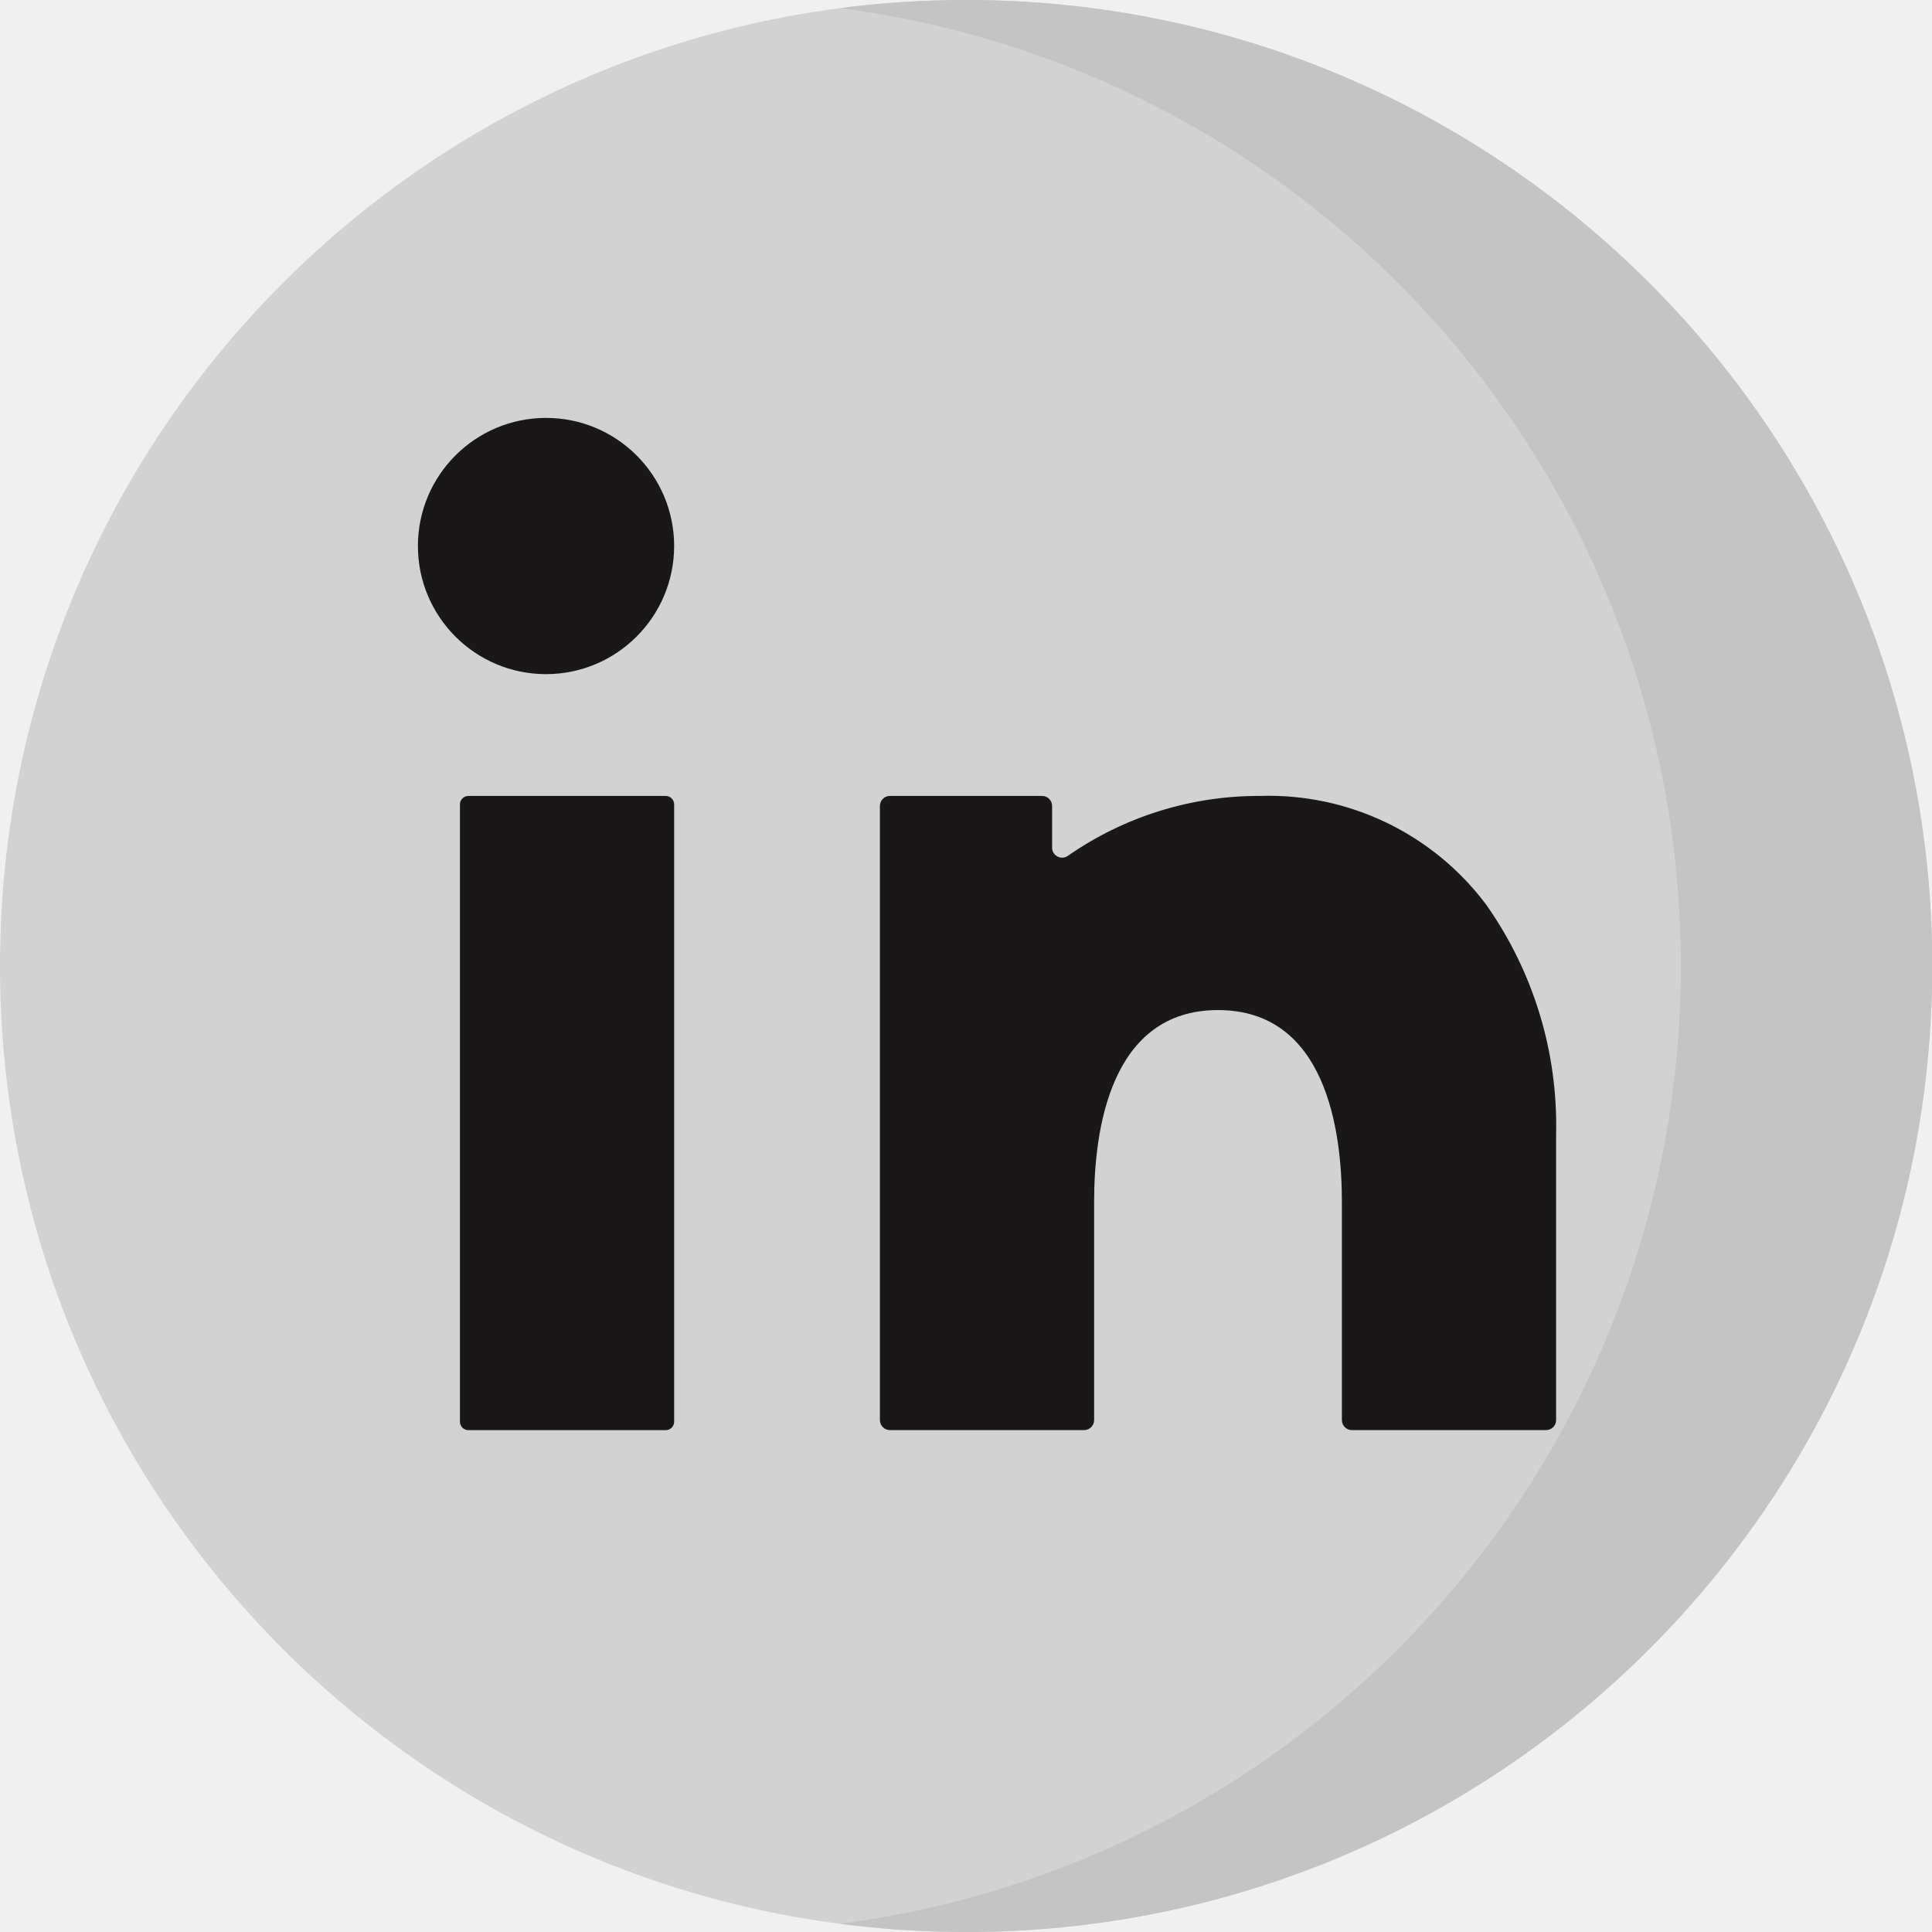
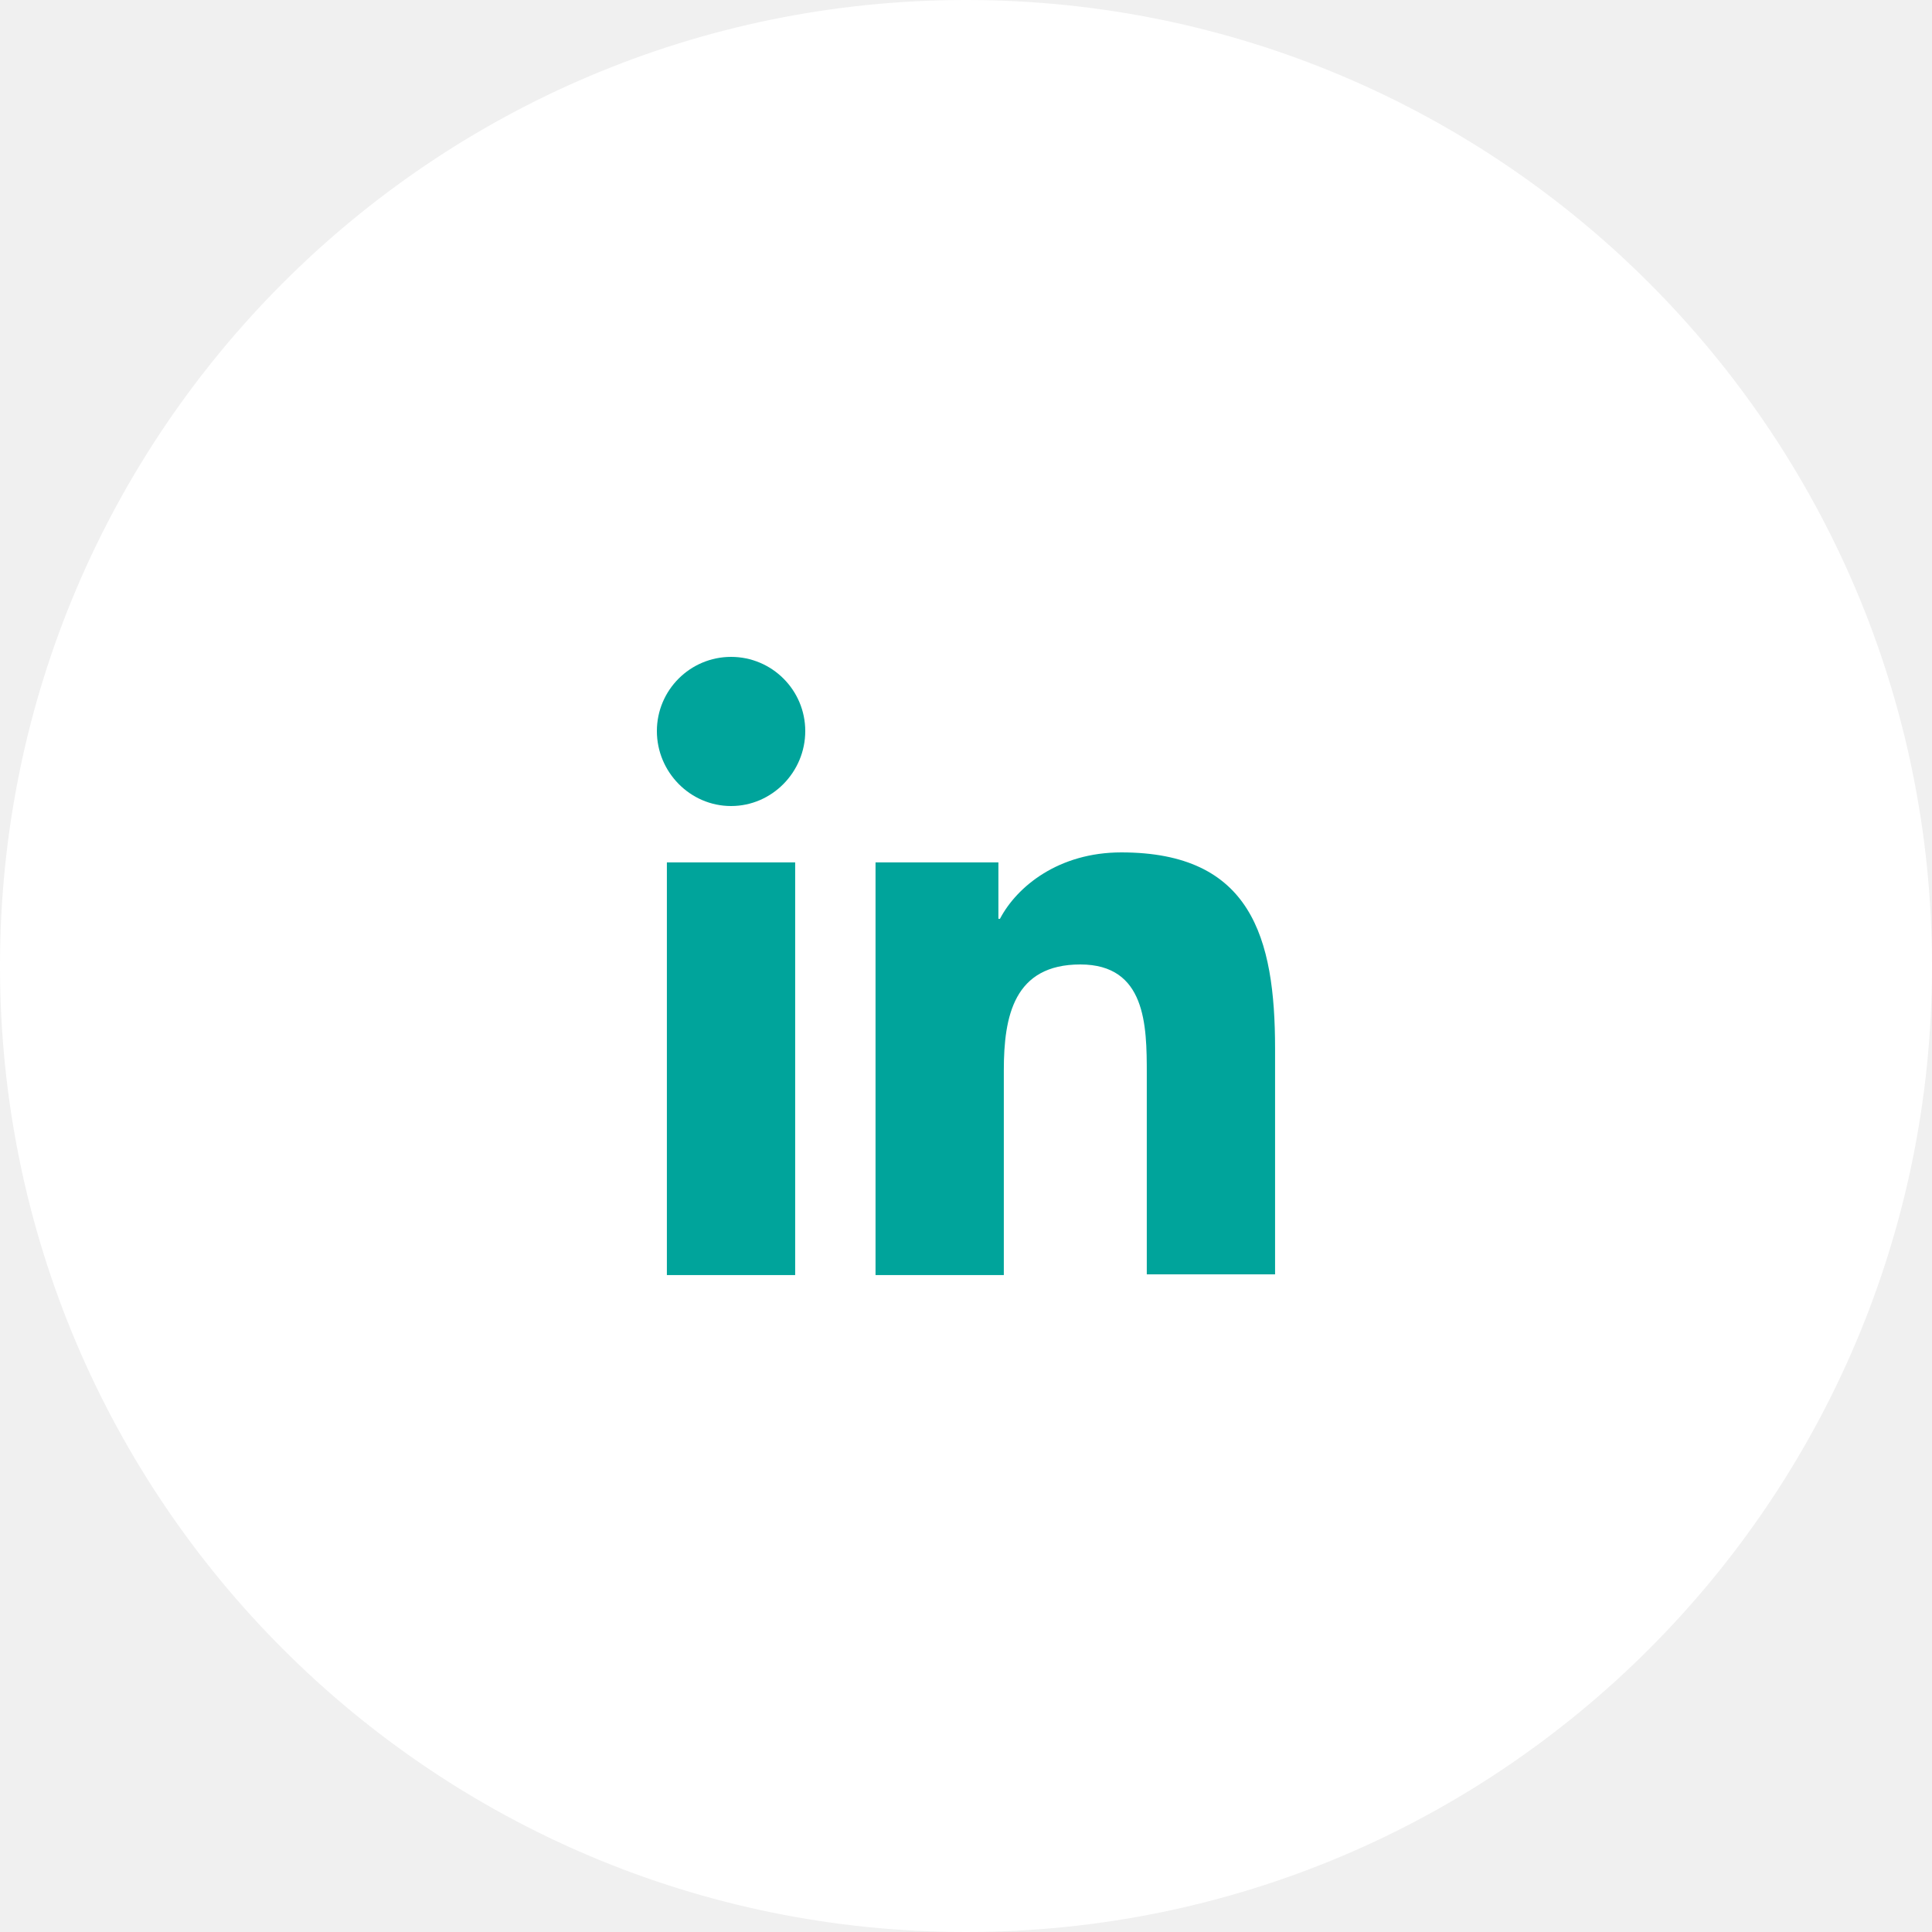
- <svg xmlns="http://www.w3.org/2000/svg" id="Component_9_1" data-name="Component 9 – 1" width="32" height="32" viewBox="0 0 32 32">
-   <circle id="Ellipse_75" data-name="Ellipse 75" cx="16" cy="16" r="16" fill="#d2d2d2" />
-   <path id="Path_69383" data-name="Path 69383" d="M224.7,0a16.158,16.158,0,0,0-2.087.135,16,16,0,0,1,0,31.729A16.16,16.16,0,0,0,224.7,32a16,16,0,0,0,0-32Z" transform="translate(-208.695)" fill="#c4c4c4" />
-   <g id="Group_1296" data-name="Group 1296" transform="translate(6.922 6.922)">
-     <path id="Path_69384" data-name="Path 69384" d="M121.878,221.286V211.061a.14.14,0,0,1,.14-.14h3.268a.14.14,0,0,1,.14.14v10.225a.14.14,0,0,1-.14.14h-3.268A.14.14,0,0,1,121.878,221.286Z" transform="translate(-121.182 -204.66)" fill="#1a1718" />
-     <path id="Path_69385" data-name="Path 69385" d="M112.87,114.991a2.122,2.122,0,1,1,2.122-2.122A2.124,2.124,0,0,1,112.87,114.991Z" transform="translate(-110.748 -110.747)" fill="#1a1718" />
-     <path id="Path_69386" data-name="Path 69386" d="M241,221.425a.166.166,0,0,1-.166-.166v-3.615c0-1.186-.267-3.176-2.052-3.176s-2.052,1.99-2.052,3.176v3.615a.166.166,0,0,1-.166.166h-3.216a.166.166,0,0,1-.166-.166V211.087a.166.166,0,0,1,.166-.166h2.52a.166.166,0,0,1,.166.166v.691a.166.166,0,0,0,.259.137,5.532,5.532,0,0,1,3.185-.994,4.5,4.5,0,0,1,3.745,1.8,6.339,6.339,0,0,1,1.159,3.8v4.738a.166.166,0,0,1-.166.166H241Z" transform="translate(-225.53 -204.66)" fill="#1a1718" />
-   </g>
+ <svg xmlns="http://www.w3.org/2000/svg" width="40" height="40" viewBox="0 0 40 40" fill="none">
+   <circle cx="20" cy="20" r="20" fill="white" />
+   <path d="M26.399 26.399V21.712C26.399 19.407 25.903 17.648 23.215 17.648C21.919 17.648 21.055 18.352 20.703 19.023H20.671V17.855H18.127V26.399H20.783V22.16C20.783 21.04 20.991 19.968 22.367 19.968C23.727 19.968 23.743 21.232 23.743 22.224V26.384H26.399V26.399Z" fill="#00A49B" />
+   <path d="M13.807 17.855H16.463V26.399H13.807V17.855Z" fill="#00A49B" />
+   <path d="M15.136 13.6C14.288 13.6 13.6 14.288 13.6 15.136C13.6 15.984 14.288 16.688 15.136 16.688C15.984 16.688 16.672 15.984 16.672 15.136C16.672 14.288 15.984 13.6 15.136 13.6Z" fill="#00A49B" />
</svg>
